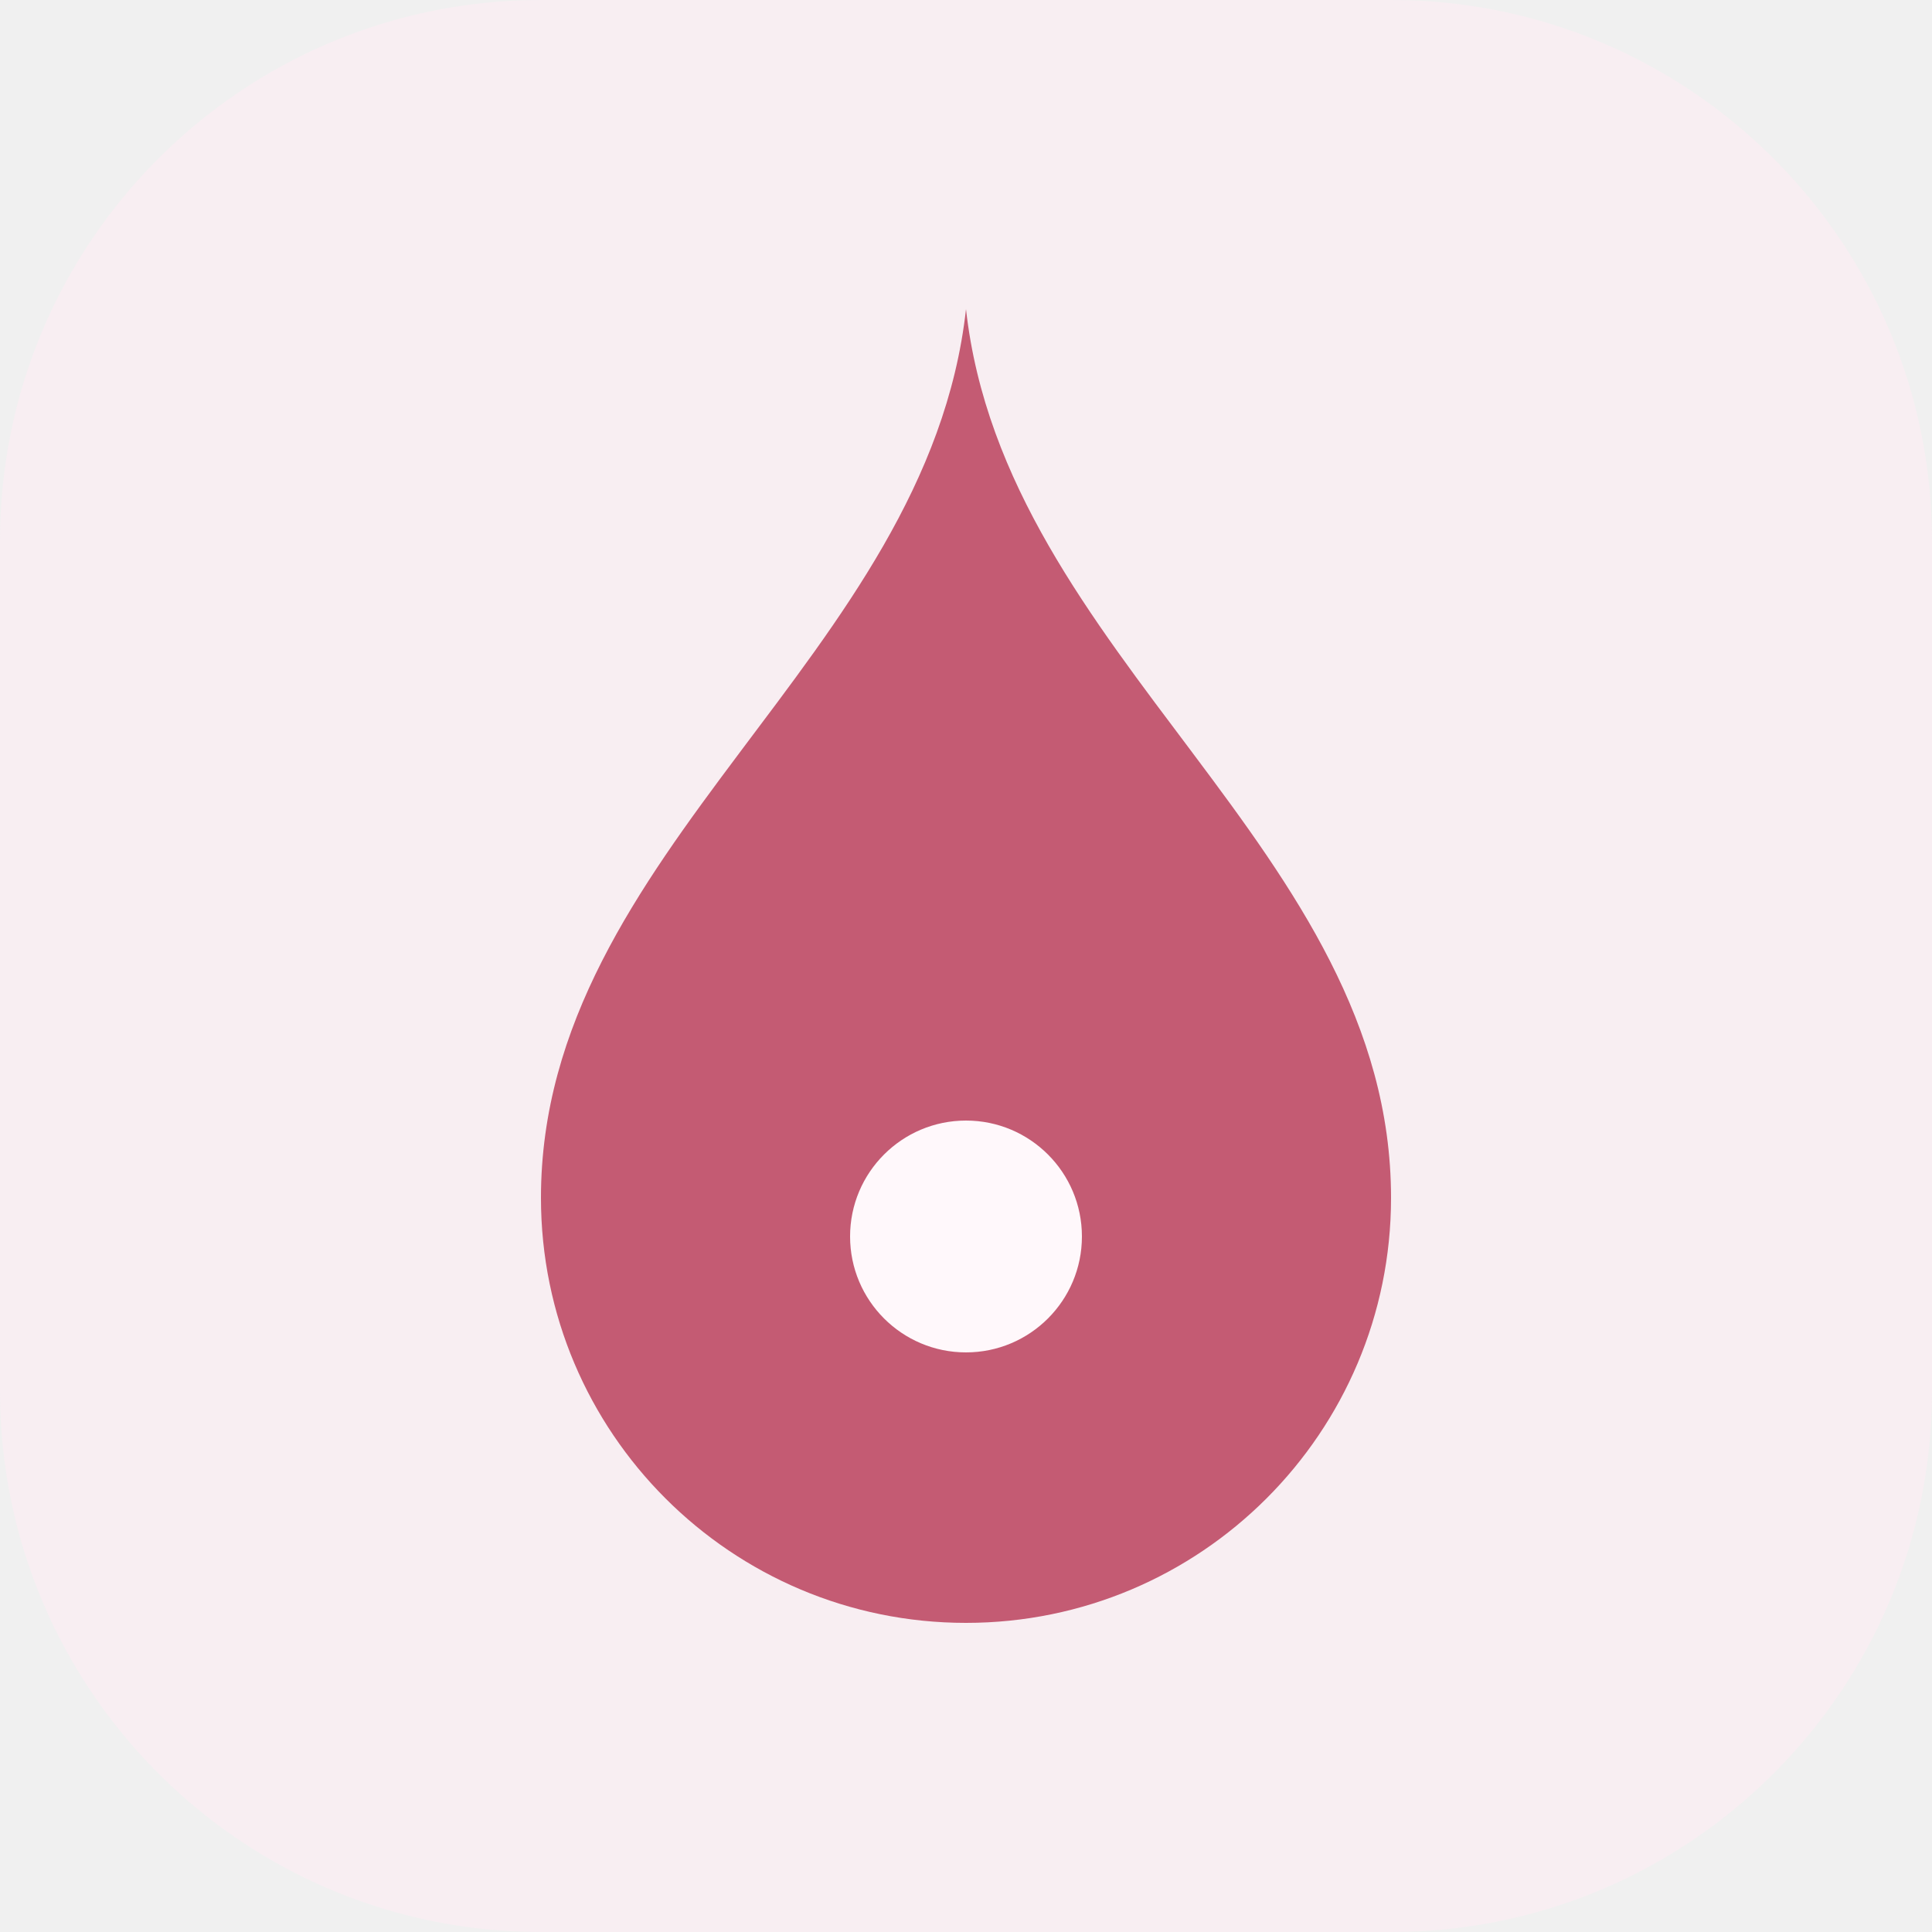
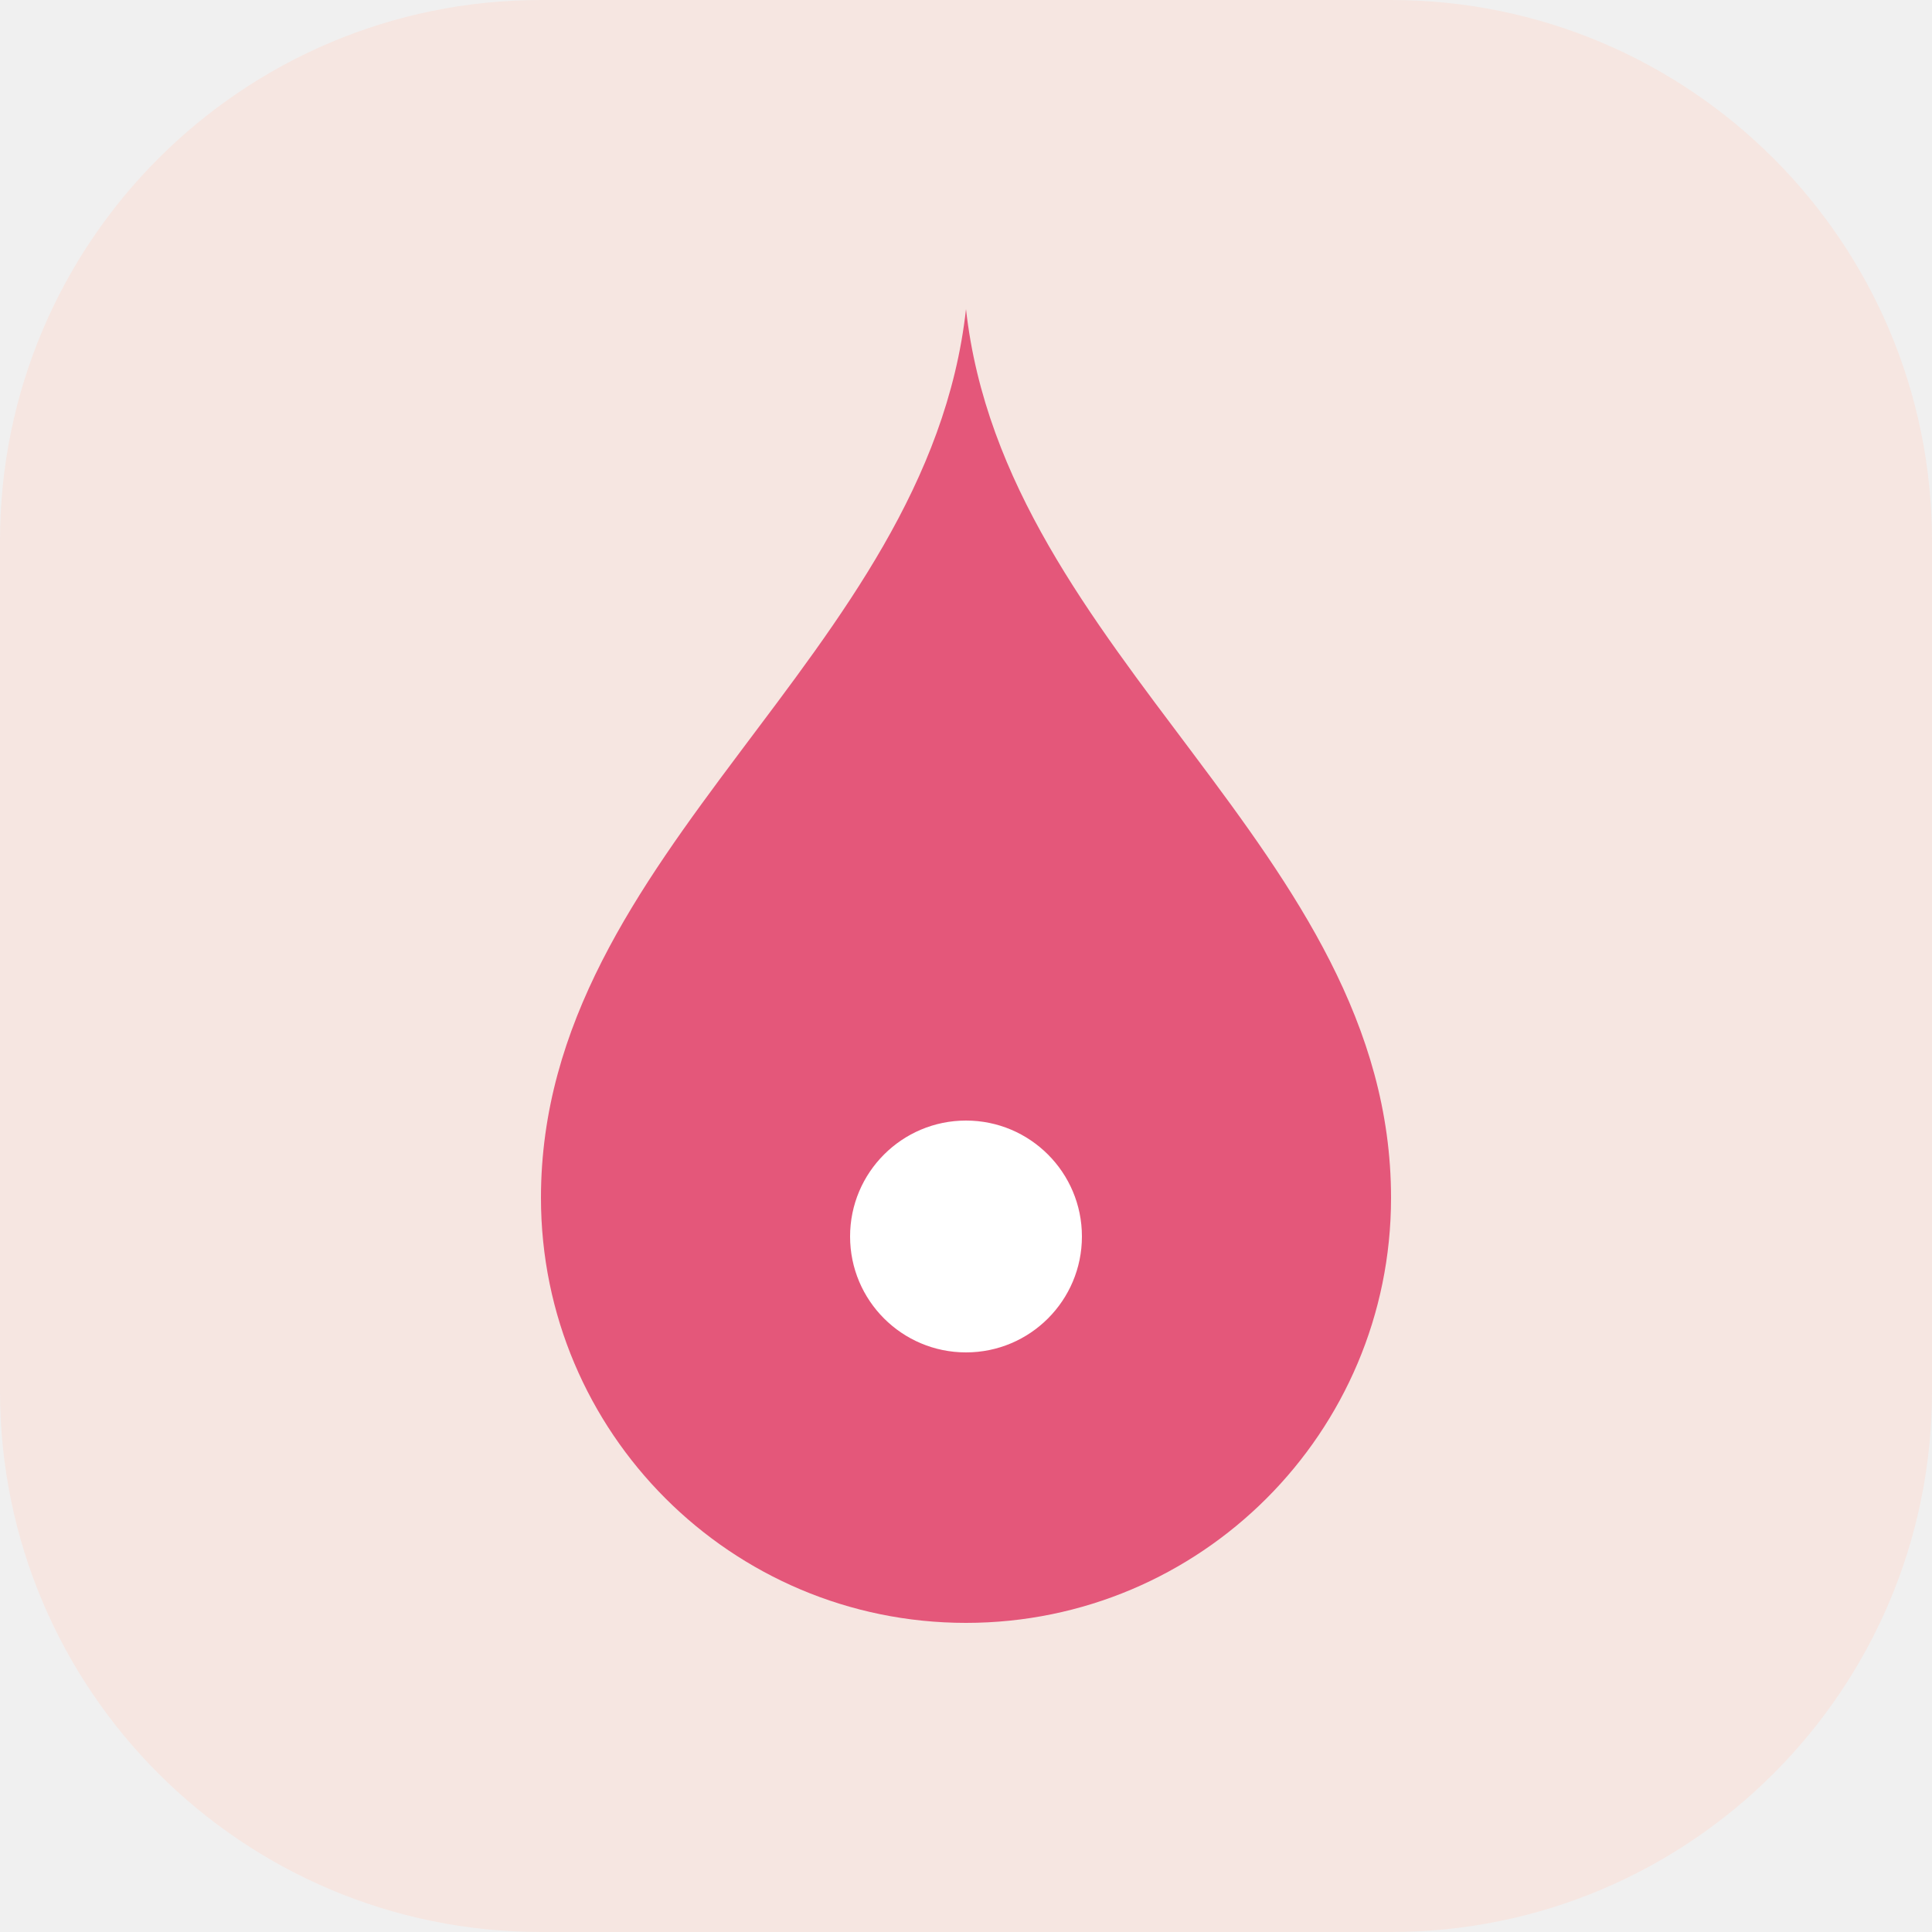
<svg xmlns="http://www.w3.org/2000/svg" viewBox="0 0 100 100">
-   <rect width="100" height="100" rx="28" fill="#f8eef2" />
-   <path d="M50 16c-2 18-22 28-22 46a22 22 0 1 0 44 0C72 44 52 34 50 16z" fill="#c45b73" />
-   <circle cx="50" cy="64" r="6" fill="#fff8fb" />
+   <rect width="100" height="100" rx="28" fill="#f6e6e1" />
+   <path d="M50 16c-2 18-22 28-22 46a22 22 0 1 0 44 0C72 44 52 34 50 16z" fill="#e4577a" />
+   <circle cx="50" cy="64" r="6" fill="#fff" />
</svg>
